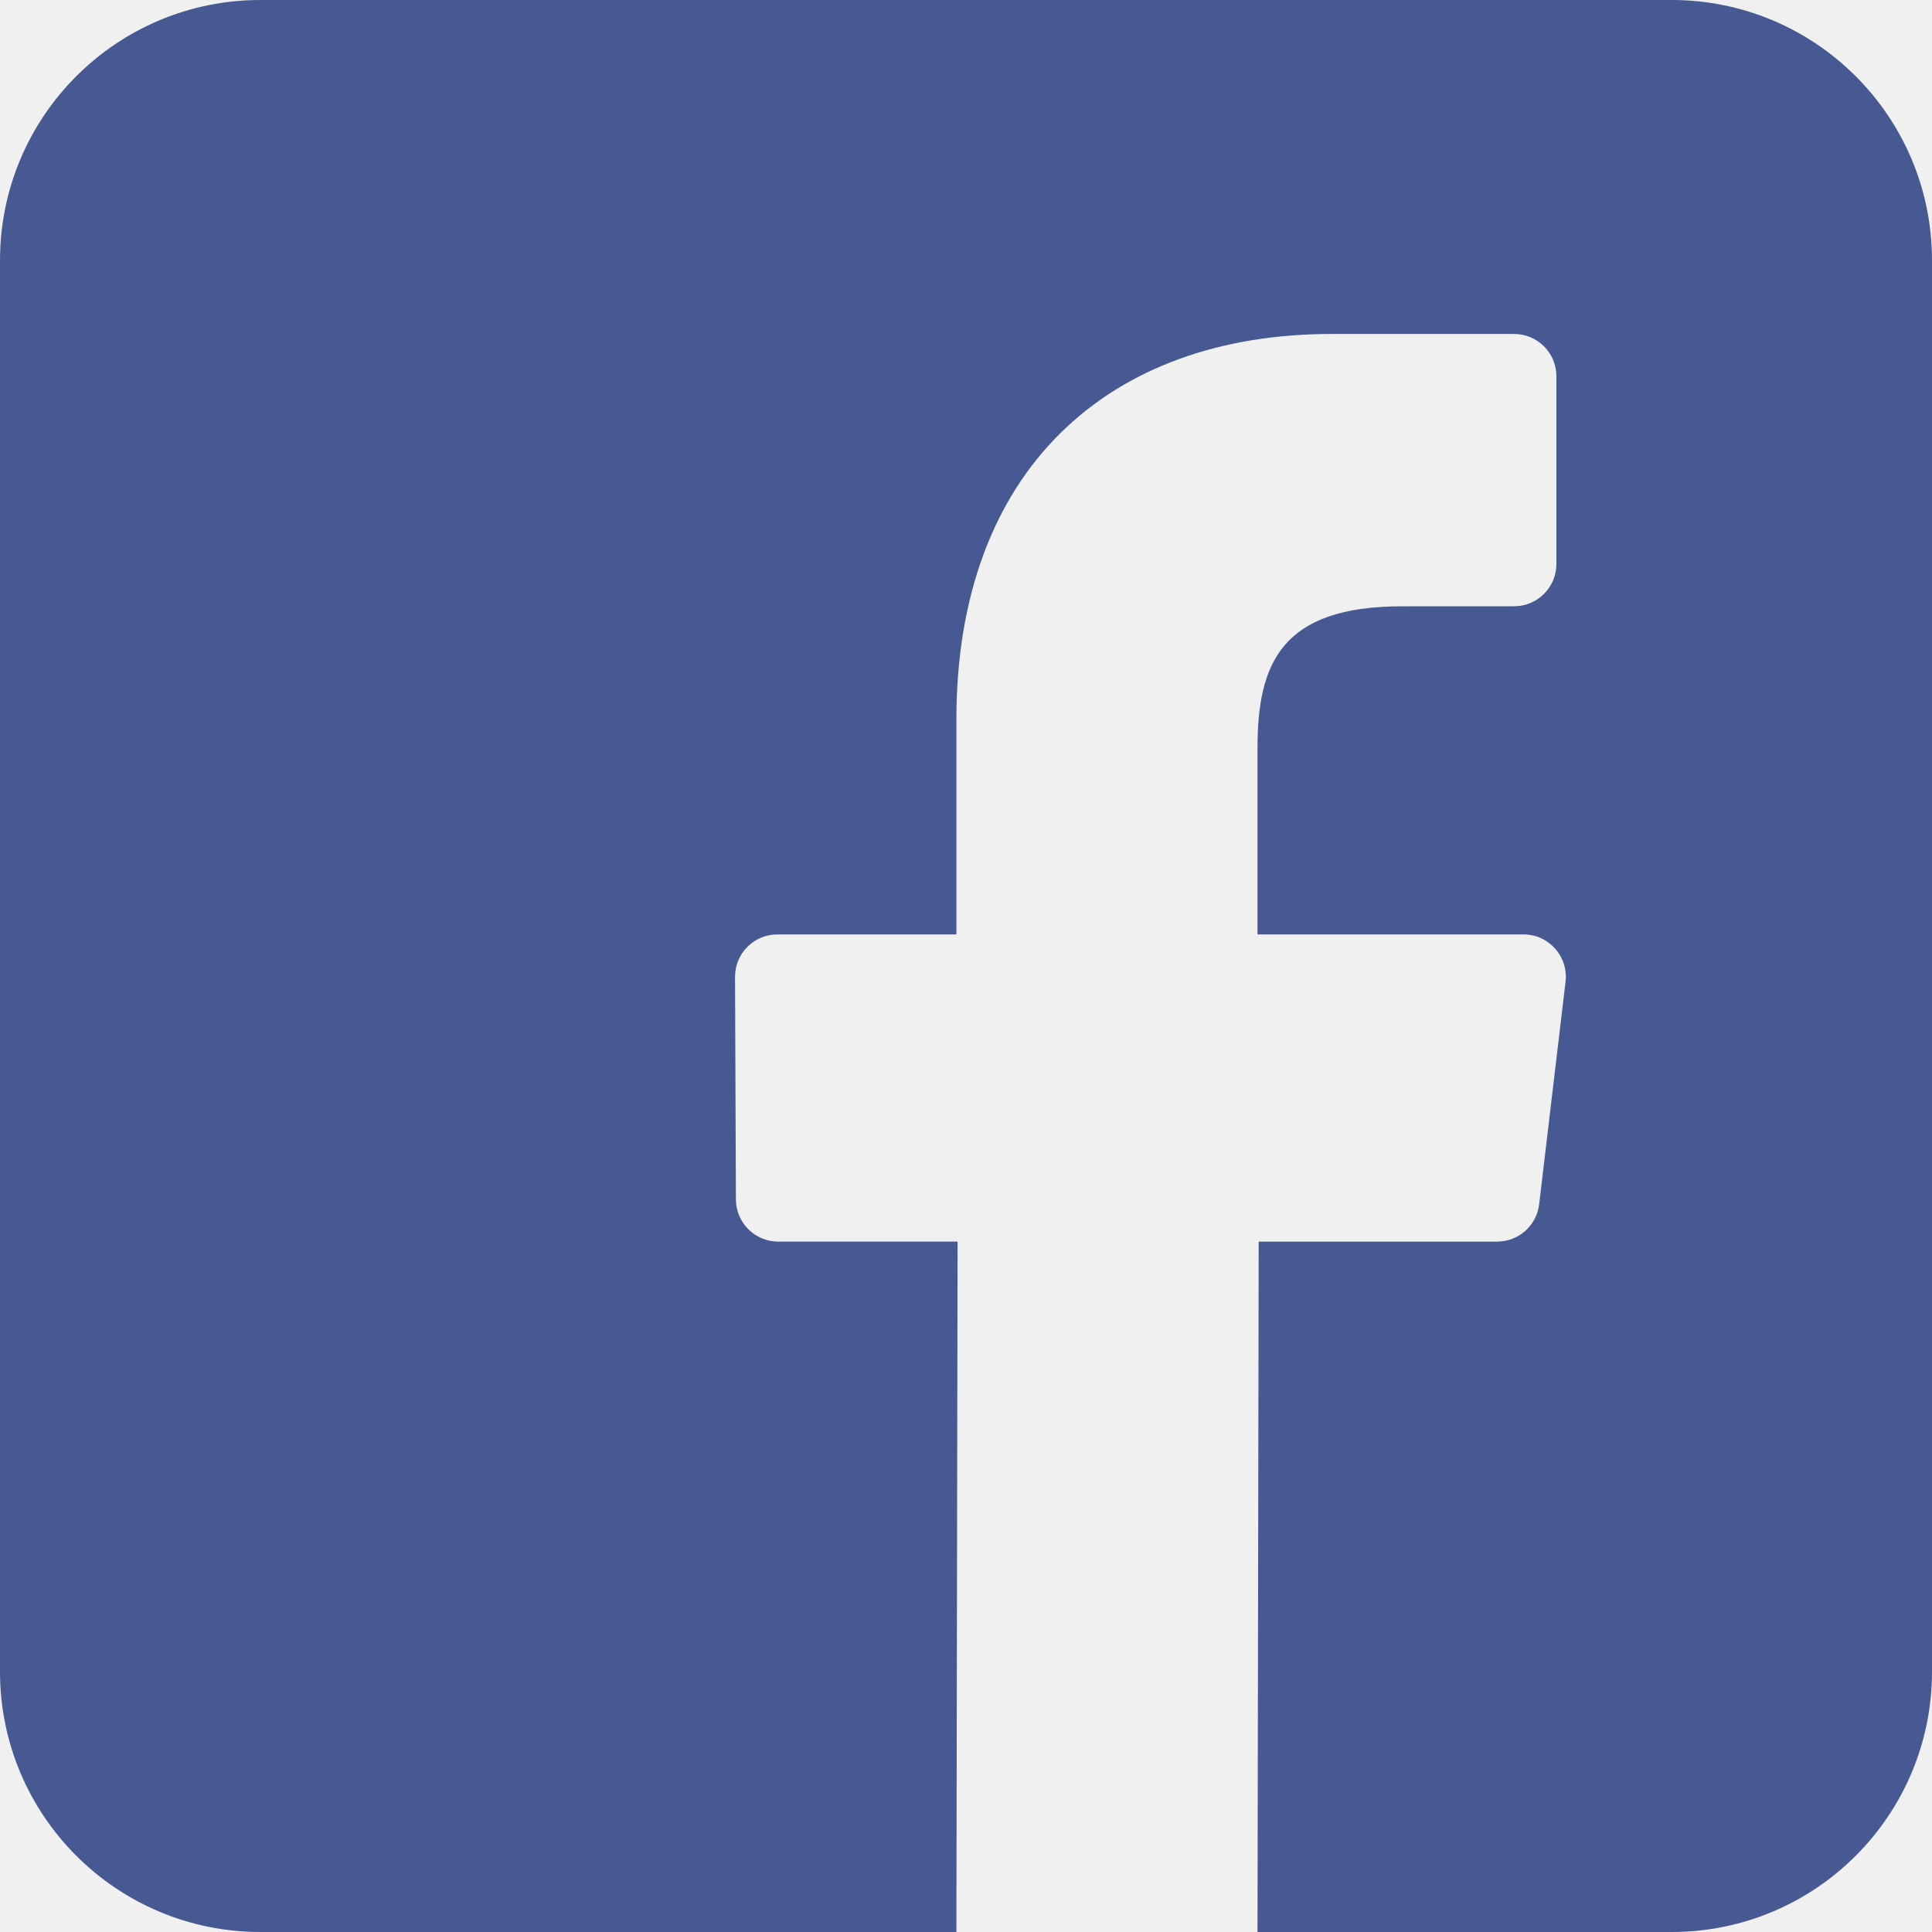
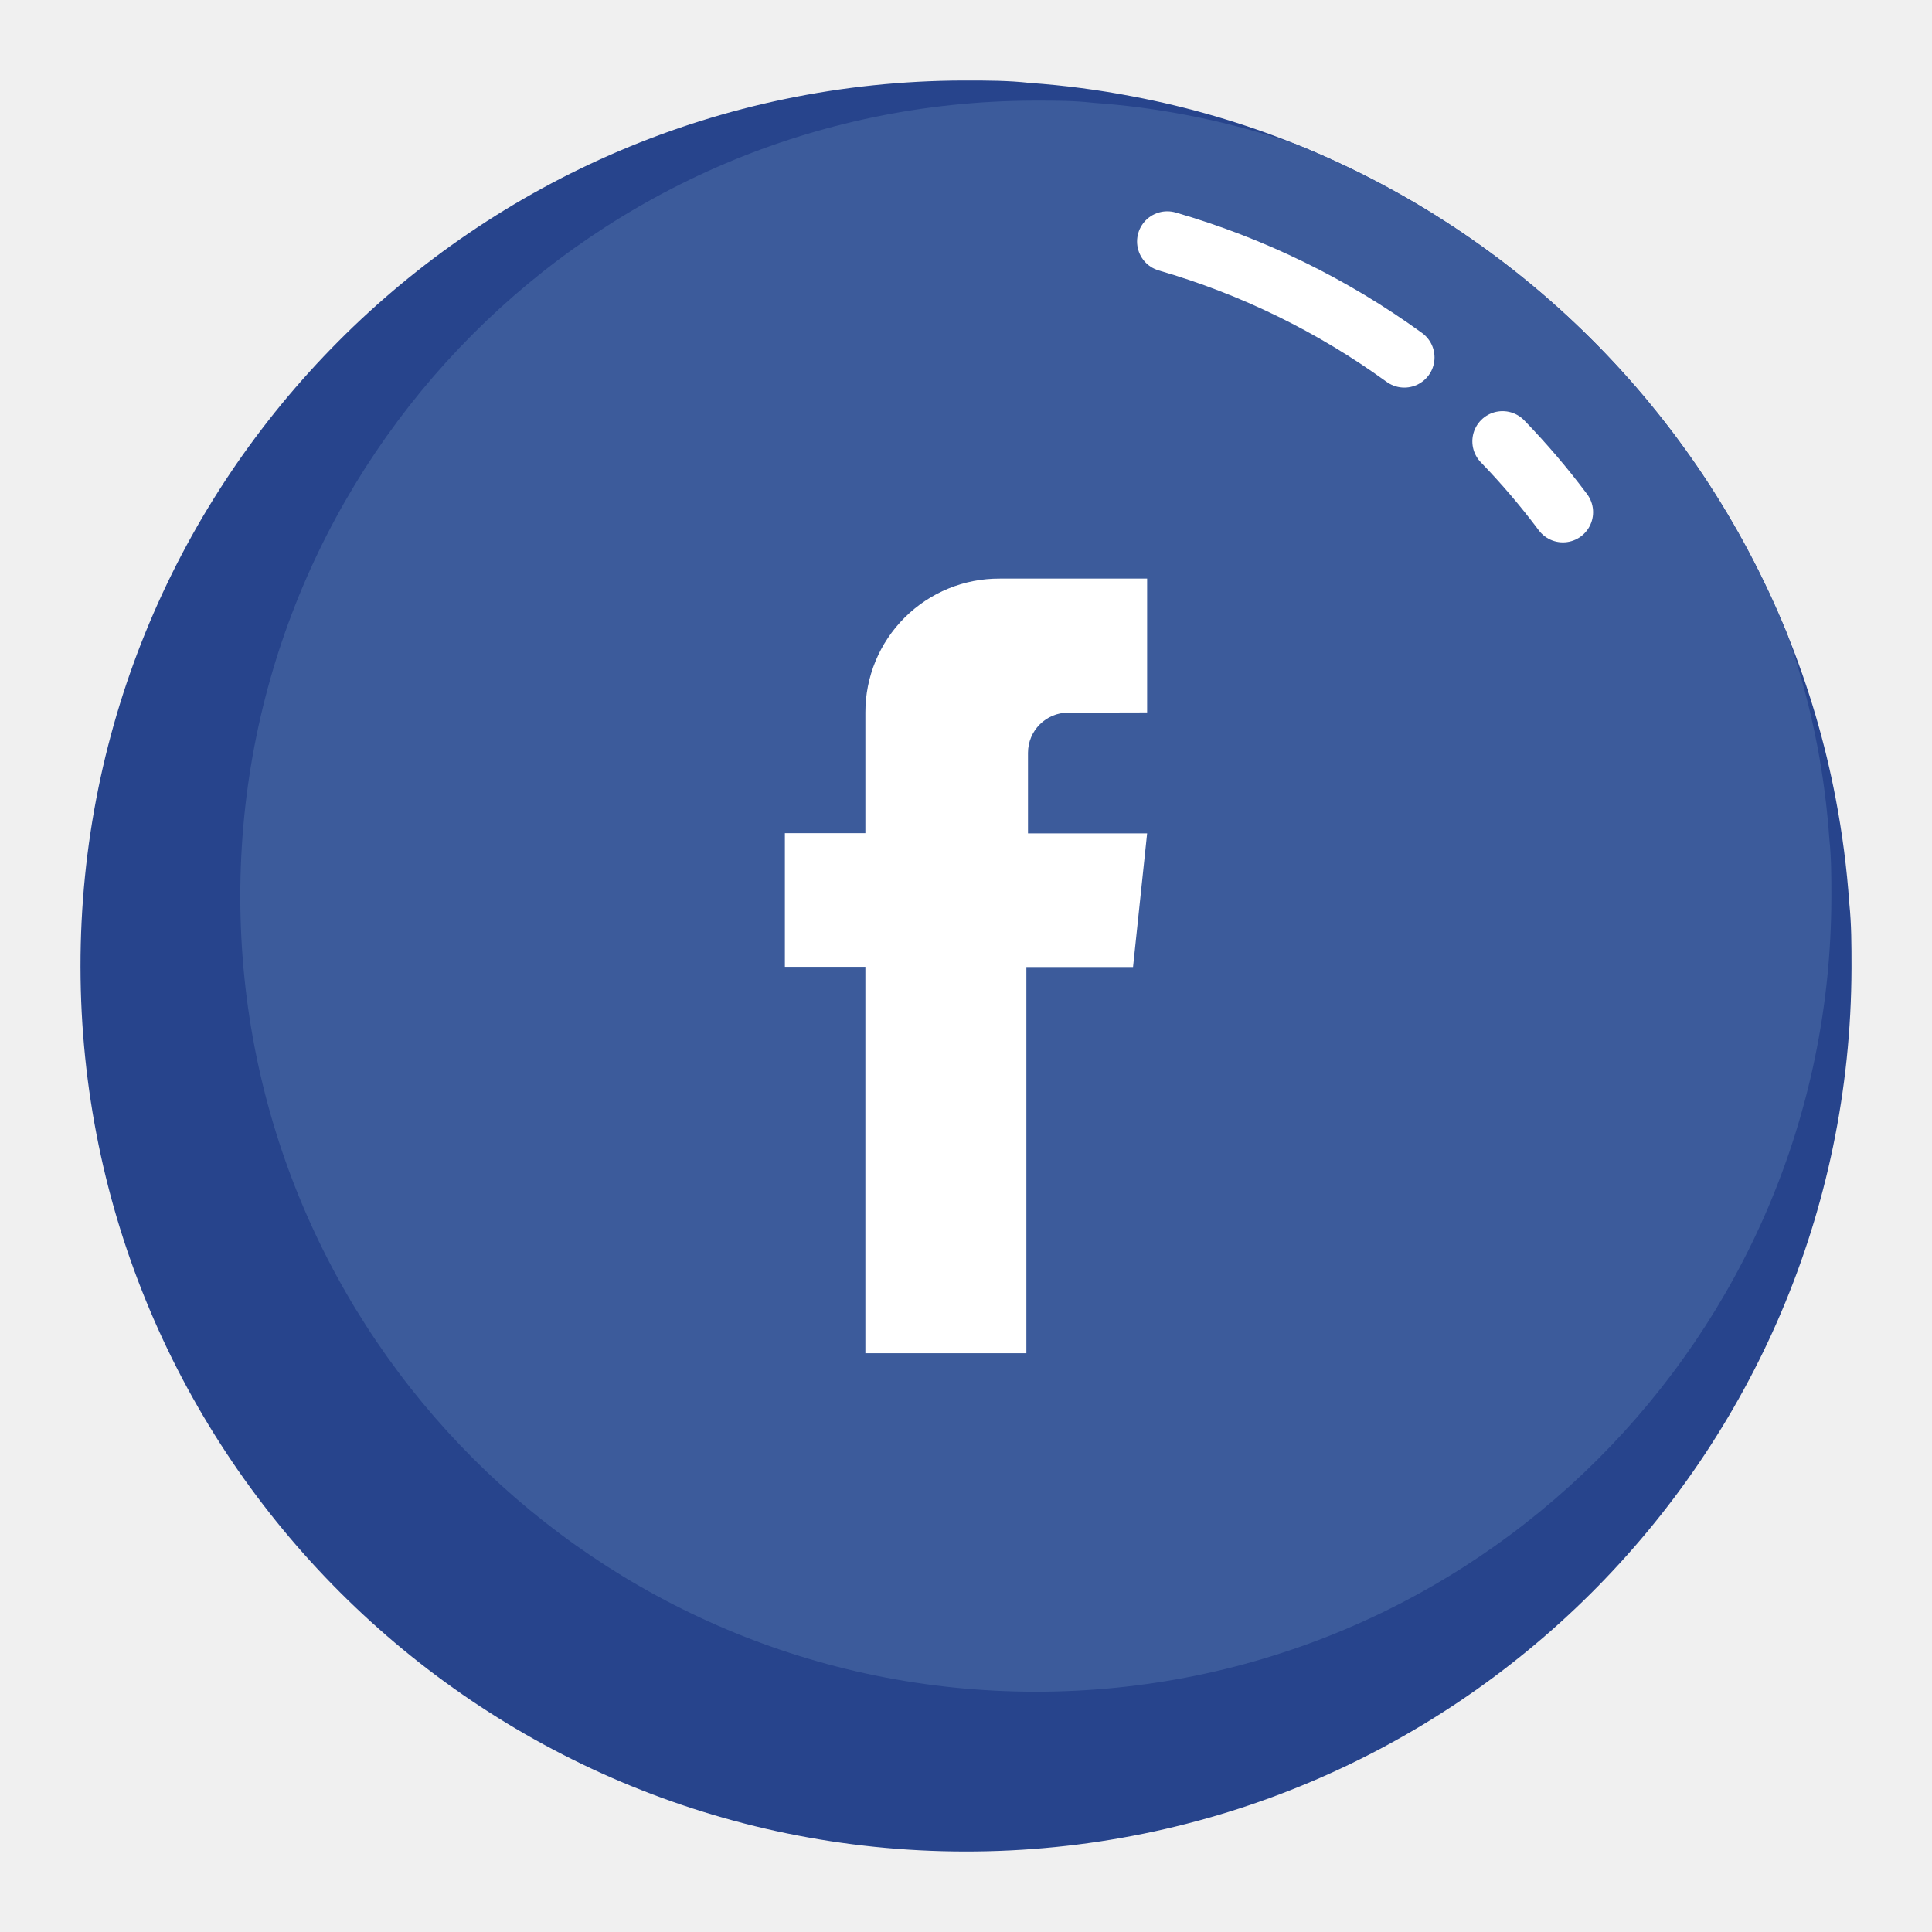
- <svg xmlns="http://www.w3.org/2000/svg" version="1.1" id="Layer_1" x="0px" y="0px" viewBox="0 0 408.788 408.788" style="enable-background:new 0 0 408.788 408.788;" xml:space="preserve">
-   <path style="fill:#475993;" d="M353.701,0H55.087C24.665,0,0.002,24.662,0.002,55.085v298.616c0,30.423,24.662,55.085,55.085,55.085  h147.275l0.251-146.078h-37.951c-4.932,0-8.935-3.988-8.954-8.92l-0.182-47.087c-0.019-4.959,3.996-8.989,8.955-8.989h37.882  v-45.498c0-52.8,32.247-81.55,79.348-81.55h38.65c4.945,0,8.955,4.009,8.955,8.955v39.704c0,4.944-4.007,8.952-8.95,8.955  l-23.719,0.011c-25.615,0-30.575,12.172-30.575,30.035v39.389h56.285c5.363,0,9.524,4.683,8.892,10.009l-5.581,47.087  c-0.534,4.506-4.355,7.901-8.892,7.901h-50.453l-0.251,146.078h87.631c30.422,0,55.084-24.662,55.084-55.084V55.085  C408.786,24.662,384.124,0,353.701,0z" />
-   <g>
- </g>
-   <g>
- </g>
-   <g>
- </g>
-   <g>
- </g>
-   <g>
- </g>
-   <g>
- </g>
-   <g>
- </g>
-   <g>
- </g>
-   <g>
- </g>
-   <g>
- </g>
-   <g>
- </g>
-   <g>
- </g>
-   <g>
- </g>
-   <g>
- </g>
-   <g>
- </g>
+ <svg xmlns="http://www.w3.org/2000/svg" data-name="Слой 1" id="Слой_1" viewBox="0 0 96 96">
+   <defs>
+     <style>
+       .cls-1 {
+         fill: #27448c;
+       }
+ 
+       .cls-2 {
+         fill: #3c5b9b;
+       }
+ 
+       .cls-3 {
+         fill: none;
+         stroke: #fff;
+         stroke-linecap: round;
+         stroke-linejoin: round;
+         stroke-width: 3px;
+       }
+ 
+       .cls-4 {
+         fill: #fff;
+       }
+     </style>
+   </defs>
+   <path class="cls-1" d="M92,48v.13A44,44,0,1,1,47.87,4H48c1.06,0,2.11,0,3.16.12a42.89,42.89,0,0,1,5.12.67,43.39,43.39,0,0,1,8.1,2.37A44.13,44.13,0,0,1,88.79,31.47a43.22,43.22,0,0,1,2.43,8.24h0a44,44,0,0,1,.67,5.17C92,45.92,92,47,92,48Z" />
+   <path class="cls-2" d="M91,44.5v.12A39.53,39.53,0,1,1,51.38,5h.12c1,0,1.89,0,2.84.11a38.38,38.38,0,0,1,4.59.6,39.33,39.33,0,0,1,5.45,1.45A44.13,44.13,0,0,1,88.79,31.47a38.33,38.33,0,0,1,1.51,5.59h0a39.22,39.22,0,0,1,.6,4.64C91,42.63,91,43.57,91,44.5Z" />
+   <path class="cls-3" d="M74.66,21.93a36.47,36.47,0,0,1,3,3.52" />
+   <path class="cls-3" d="M58,12a38.11,38.11,0,0,1,11.78,5.76" />
+   <path class="cls-4" d="M57,35.4V28.75H49.68A6.64,6.64,0,0,0,43,35.4h0v6H39v6.64h4v19.2h8V48.05h5.3L57,41.41H51.08v-4a2,2,0,0,1,2-2Z" />
</svg>
